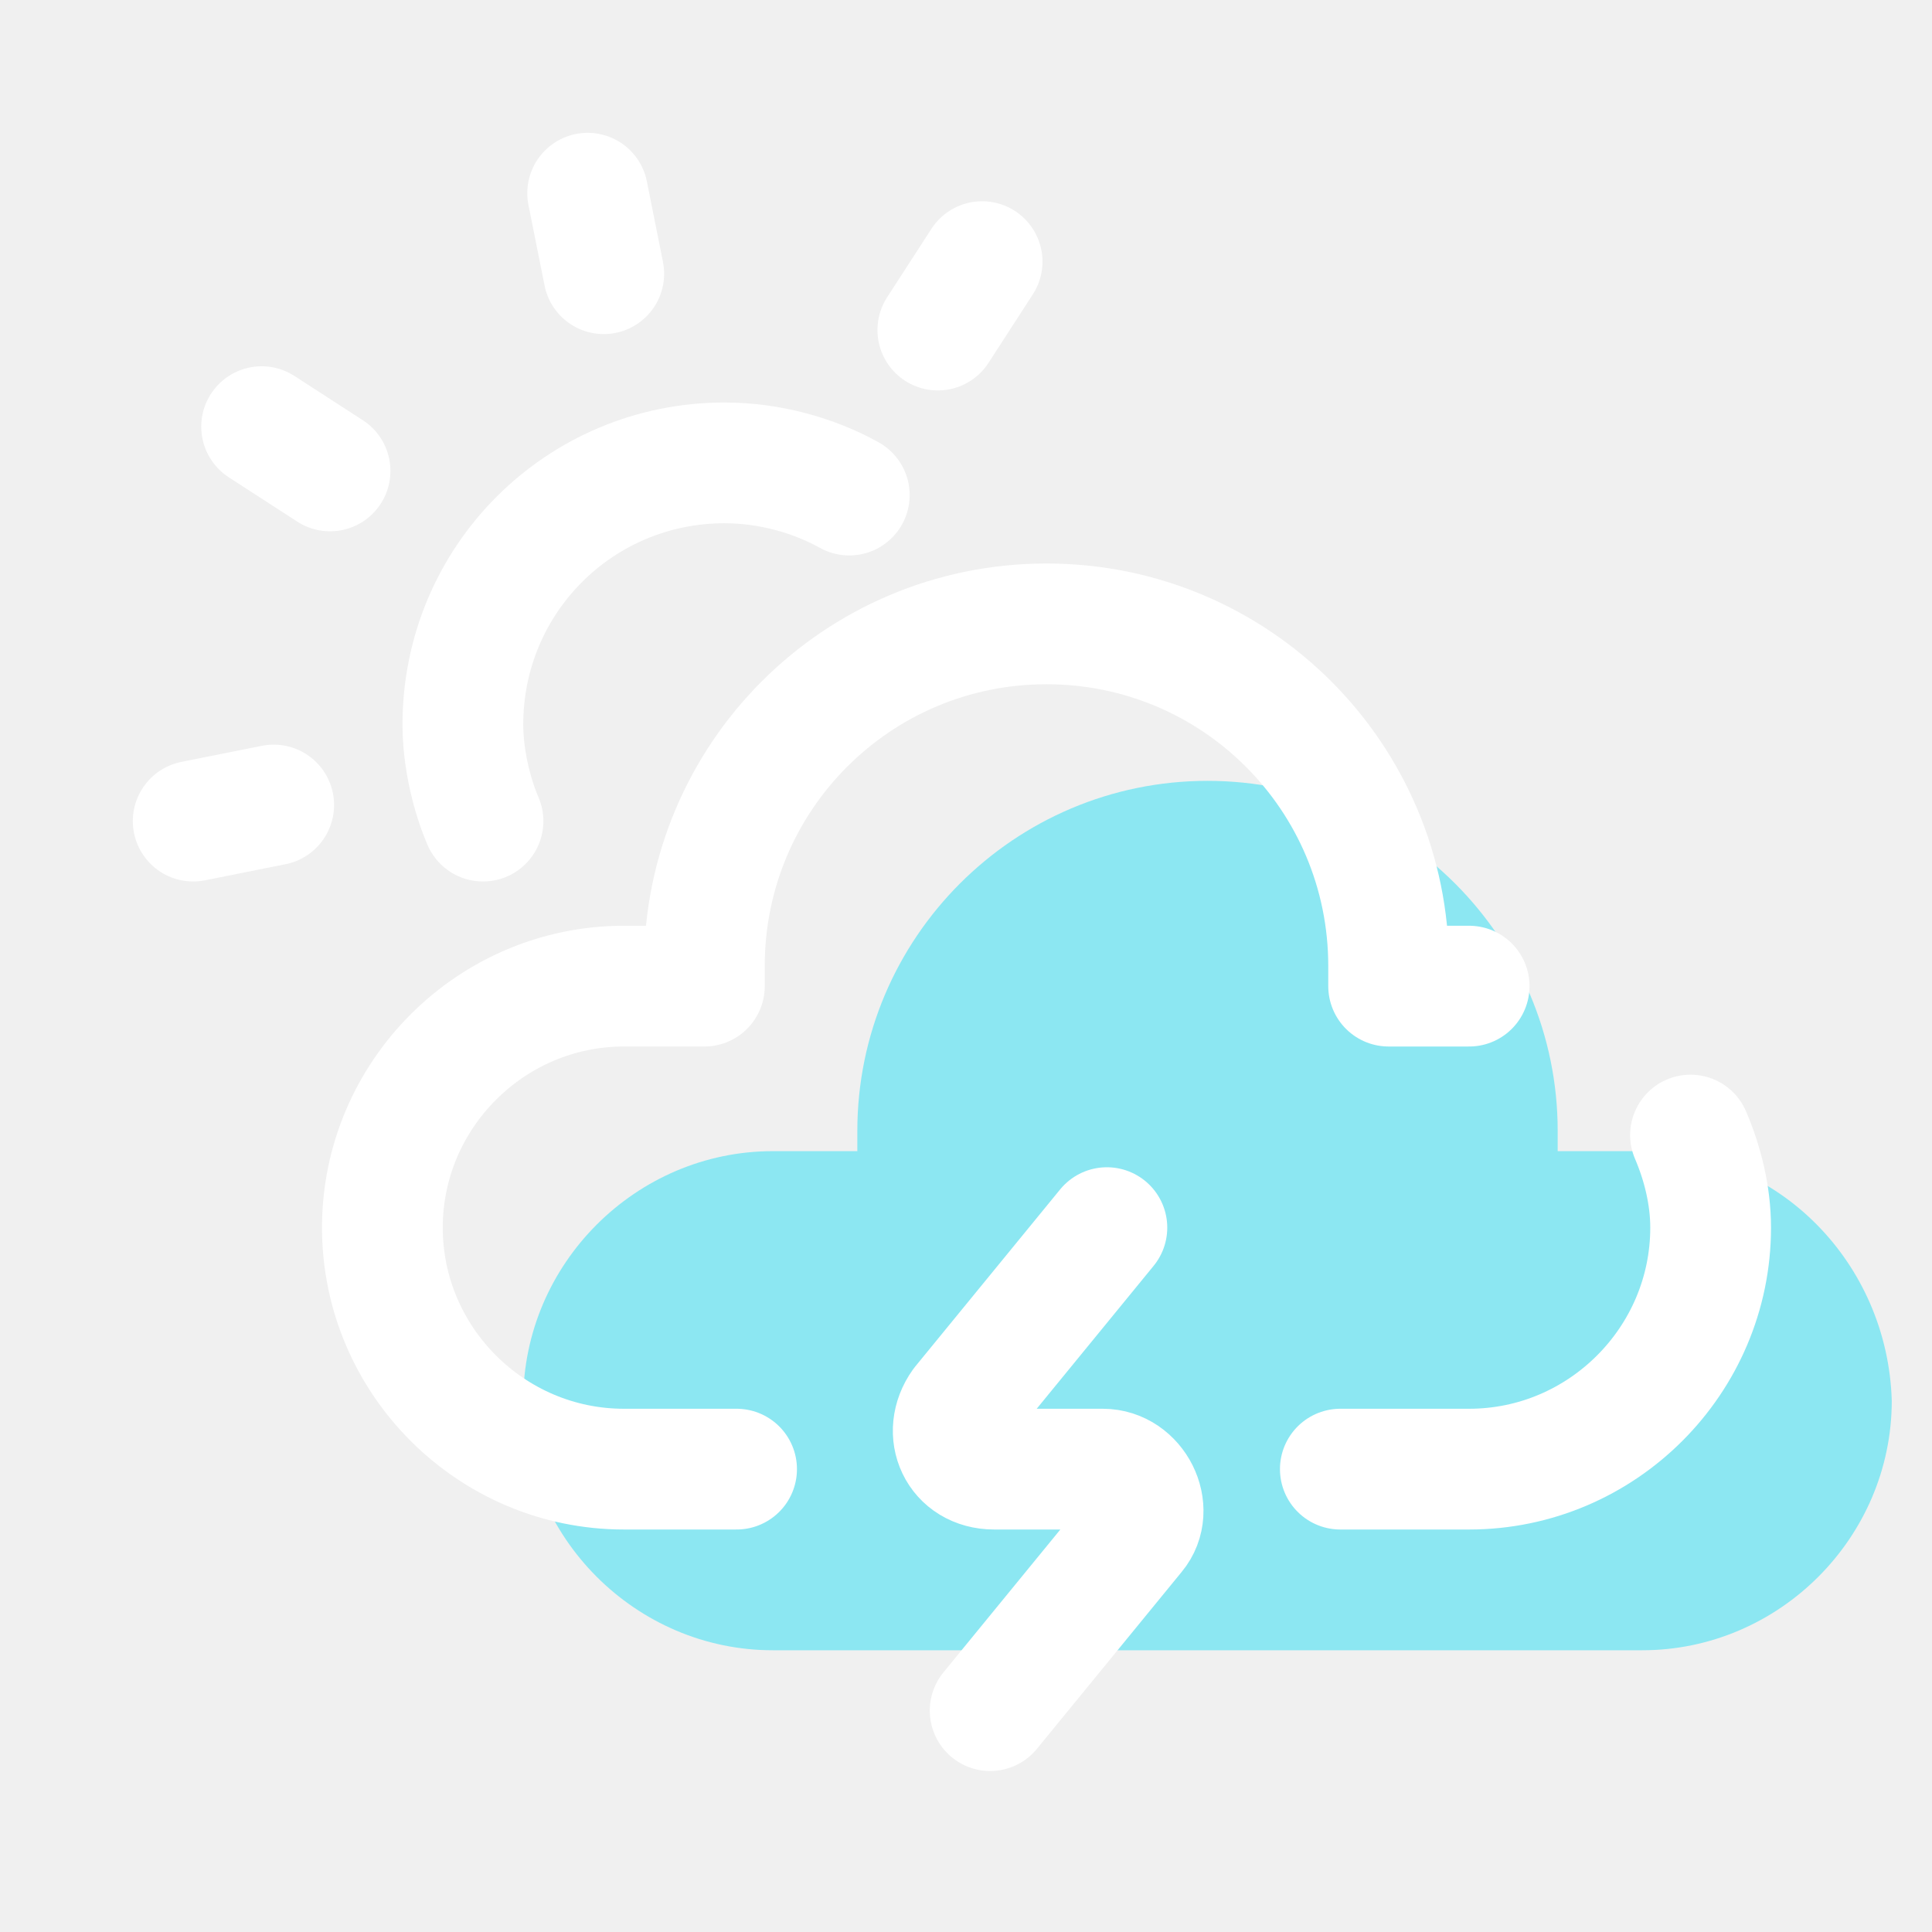
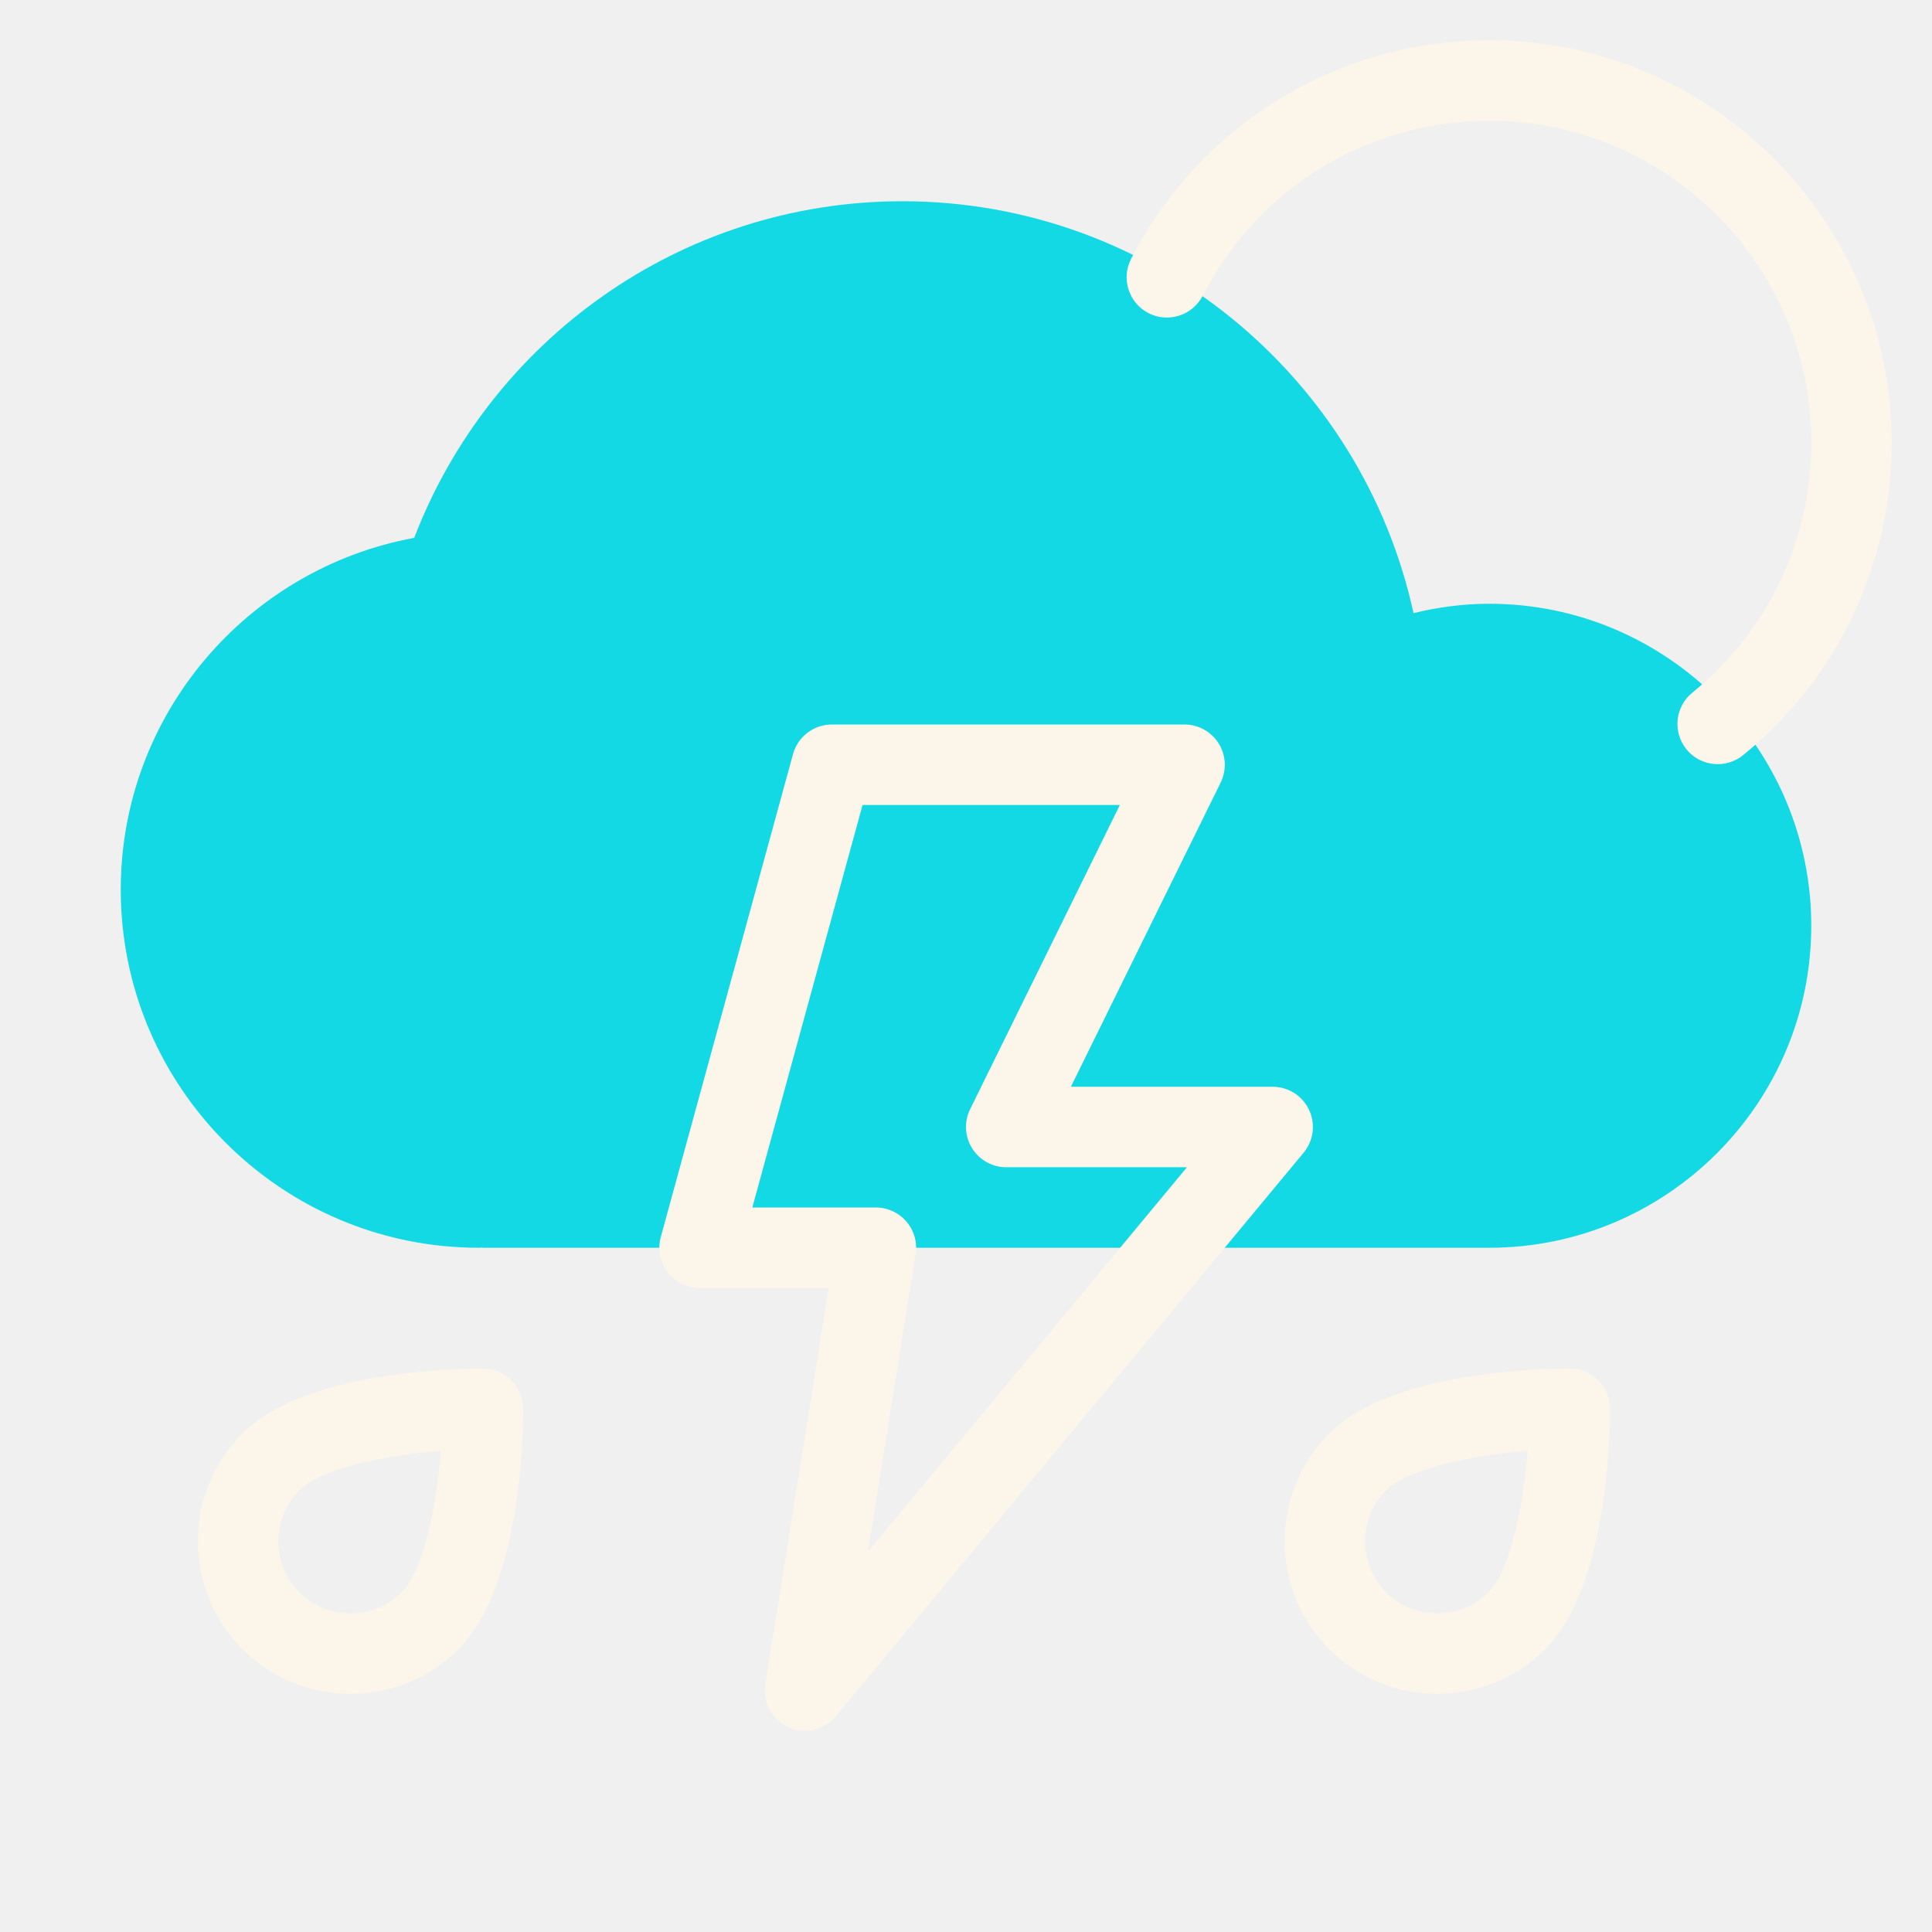
- <svg xmlns="http://www.w3.org/2000/svg" version="1.1" width="144px" height="144px" viewBox="0,0,255.998,255.998">
-   <g fill="none" fill-rule="nonzero" stroke="none" stroke-width="none" stroke-linecap="none" stroke-linejoin="none" stroke-miterlimit="10" stroke-dasharray="" stroke-dashoffset="0" font-family="none" font-weight="none" font-size="none" text-anchor="none" style="mix-blend-mode: normal">
+ <svg xmlns="http://www.w3.org/2000/svg" version="1.1" width="192px" height="192px" viewBox="0,0,255.998,255.998">
+   <g fill="none" fill-rule="nonzero" stroke="none" stroke-width="1" stroke-linecap="butt" stroke-linejoin="miter" stroke-miterlimit="10" stroke-dasharray="" stroke-dashoffset="0" font-family="none" font-weight="none" font-size="none" text-anchor="none" style="mix-blend-mode: normal">
    <g transform="scale(5.33333,5.33333)">
-       <path d="M40.8,28.6c-0.1,0 -2.1,0 -2.1,0c0,0 0,-0.3 0,-0.5c0,-4.8 -3.9,-8.7 -8.7,-8.7c-4.8,0 -8.7,3.9 -8.7,8.7c0,0.2 0,0.5 0,0.5c0,0 -1.9,0 -2.1,0c-3.4,0 -6.2,2.8 -6.2,6.2c0,3.4 2.8,6.2 6.2,6.2c2.6,0 19,0 21.6,0c3.4,0 6.2,-2.8 6.2,-6.2c-0.1,-3.4 -2.8,-6.2 -6.2,-6.2z" fill="#8ce7f2" stroke="none" stroke-width="1" stroke-linecap="butt" stroke-linejoin="miter" />
-       <path d="M36.5,24.5c-0.1,0 -2,0 -2,0c0,0 0,-0.3 0,-0.5c0,-4.7 -3.8,-8.5 -8.5,-8.5c-4.7,0 -8.5,3.8 -8.5,8.5c0,0.2 0,0.5 0,0.5c0,0 -1.9,0 -2,0c-3.3,0 -6,2.7 -6,6c0,3.3 2.7,6 6,6c0.6,0 1,0 2.8,0" fill="none" stroke="#ffffff" stroke-width="3" stroke-linecap="round" stroke-linejoin="round" />
-       <path d="M33.3,36.5c2,0 2.5,0 3.2,0c3.3,0 6,-2.7 6,-6c0,-0.8 -0.2,-1.6 -0.5,-2.3" fill="none" stroke="#ffffff" stroke-width="3" stroke-linecap="round" stroke-linejoin="round" />
-       <path d="M12,20.4c-0.3,-0.7 -0.5,-1.6 -0.5,-2.4c0,-3.6 2.9,-6.5 6.5,-6.5c1.1,0 2.2,0.3 3.1,0.8" fill="none" stroke="#ffffff" stroke-width="3" stroke-linecap="round" stroke-linejoin="round" />
-       <path d="M6.8,20l-2,0.4" fill="none" stroke="#ffffff" stroke-width="3" stroke-linecap="round" stroke-linejoin="round" />
-       <path d="M8.2,11.7l-1.7,-1.1" fill="none" stroke="#ffffff" stroke-width="3" stroke-linecap="round" stroke-linejoin="round" />
-       <path d="M15,6.8l-0.4,-2" fill="none" stroke="#ffffff" stroke-width="3" stroke-linecap="round" stroke-linejoin="round" />
-       <path d="M23.3,8.2l1.1,-1.7" fill="none" stroke="#ffffff" stroke-width="3" stroke-linecap="round" stroke-linejoin="round" />
-       <path d="M27.5,30.5l-3.6,4.4c-0.5,0.7 -0.1,1.6 0.8,1.6h2.7c0.8,0 1.3,1 0.8,1.6l-3.6,4.4" fill="none" stroke="#ffffff" stroke-width="3" stroke-linecap="round" stroke-linejoin="round" />
+       <path d="M37,15c-0.649,0 -1.278,0.086 -1.882,0.233c-1.273,-5.842 -6.479,-10.233 -12.697,-10.233c-5.533,0 -10.257,3.481 -12.13,8.363c-4.141,0.759 -7.291,4.386 -7.291,8.742c0,4.905 3.99,8.895 8.895,8.895c0.028,0 0.056,-0.004 0.084,-0.004c0.007,0 0.013,0.004 0.021,0.004h25c4.411,0 8,-3.589 8,-8c0,-4.411 -3.589,-8 -8,-8z" fill="#12d9e3" />
+       <path d="M8.708,42.084c-0.972,0 -1.943,-0.37 -2.683,-1.109c-1.479,-1.479 -1.479,-3.886 0,-5.364c1.532,-1.533 5.246,-1.611 5.975,-1.611c0.553,0 1,0.447 1,1c0,0.729 -0.078,4.442 -1.61,5.975v0v0c-0.74,0.739 -1.711,1.109 -2.682,1.109zM10.954,36.046c-1.37,0.11 -2.962,0.426 -3.515,0.979c-0.699,0.699 -0.699,1.837 0,2.536c0.699,0.698 1.837,0.7 2.536,0v0c0.553,-0.553 0.869,-2.145 0.979,-3.515z" fill="#fcf5e9" />
+       <path d="M35.708,42.084c-0.972,0 -1.943,-0.37 -2.683,-1.109c-1.479,-1.479 -1.479,-3.886 0,-5.364c1.532,-1.533 5.246,-1.611 5.975,-1.611c0.553,0 1,0.447 1,1c0,0.729 -0.078,4.442 -1.61,5.975v0v0c-0.74,0.739 -1.711,1.109 -2.682,1.109zM37.954,36.046c-1.37,0.11 -2.962,0.426 -3.515,0.979c-0.699,0.699 -0.699,1.837 0,2.536c0.698,0.698 1.836,0.7 2.536,0v0c0.553,-0.553 0.869,-2.145 0.979,-3.515z" fill="#fcf5e9" />
+       <path d="M20,43c-0.14,0 -0.28,-0.029 -0.413,-0.089c-0.41,-0.187 -0.646,-0.624 -0.574,-1.069l1.576,-9.842h-3.208c-0.312,0 -0.605,-0.146 -0.795,-0.394c-0.19,-0.248 -0.252,-0.569 -0.17,-0.87l3.286,-12c0.119,-0.434 0.515,-0.736 0.965,-0.736h8.762c0.346,0 0.666,0.179 0.849,0.472c0.183,0.293 0.201,0.66 0.049,0.97l-3.721,7.558h5.013c0.388,0 0.74,0.224 0.905,0.575c0.165,0.351 0.111,0.766 -0.136,1.063l-11.619,14c-0.194,0.235 -0.479,0.362 -0.769,0.362zM18.691,30h3.07c0.293,0 0.571,0.128 0.761,0.352c0.19,0.223 0.273,0.518 0.227,0.807l-1.184,7.39l7.924,-9.549h-4.489c-0.346,0 -0.666,-0.179 -0.849,-0.472c-0.183,-0.293 -0.201,-0.66 -0.049,-0.97l3.72,-7.558h-6.392z" fill="#fcf5e9" />
+       <path d="M42.676,18.985c-0.291,0 -0.579,-0.126 -0.777,-0.369c-0.348,-0.429 -0.283,-1.059 0.146,-1.407c1.878,-1.526 2.955,-3.79 2.955,-6.209c0,-4.411 -3.589,-8 -8,-8c-3.012,0 -5.74,1.665 -7.119,4.347c-0.254,0.491 -0.855,0.684 -1.348,0.432c-0.49,-0.253 -0.684,-0.856 -0.432,-1.348c1.725,-3.35 5.134,-5.431 8.899,-5.431c5.514,0 10,4.486 10,10c0,3.024 -1.347,5.853 -3.694,7.762c-0.186,0.15 -0.409,0.223 -0.63,0.223z" fill="#fcf5e9" />
    </g>
  </g>
</svg>
